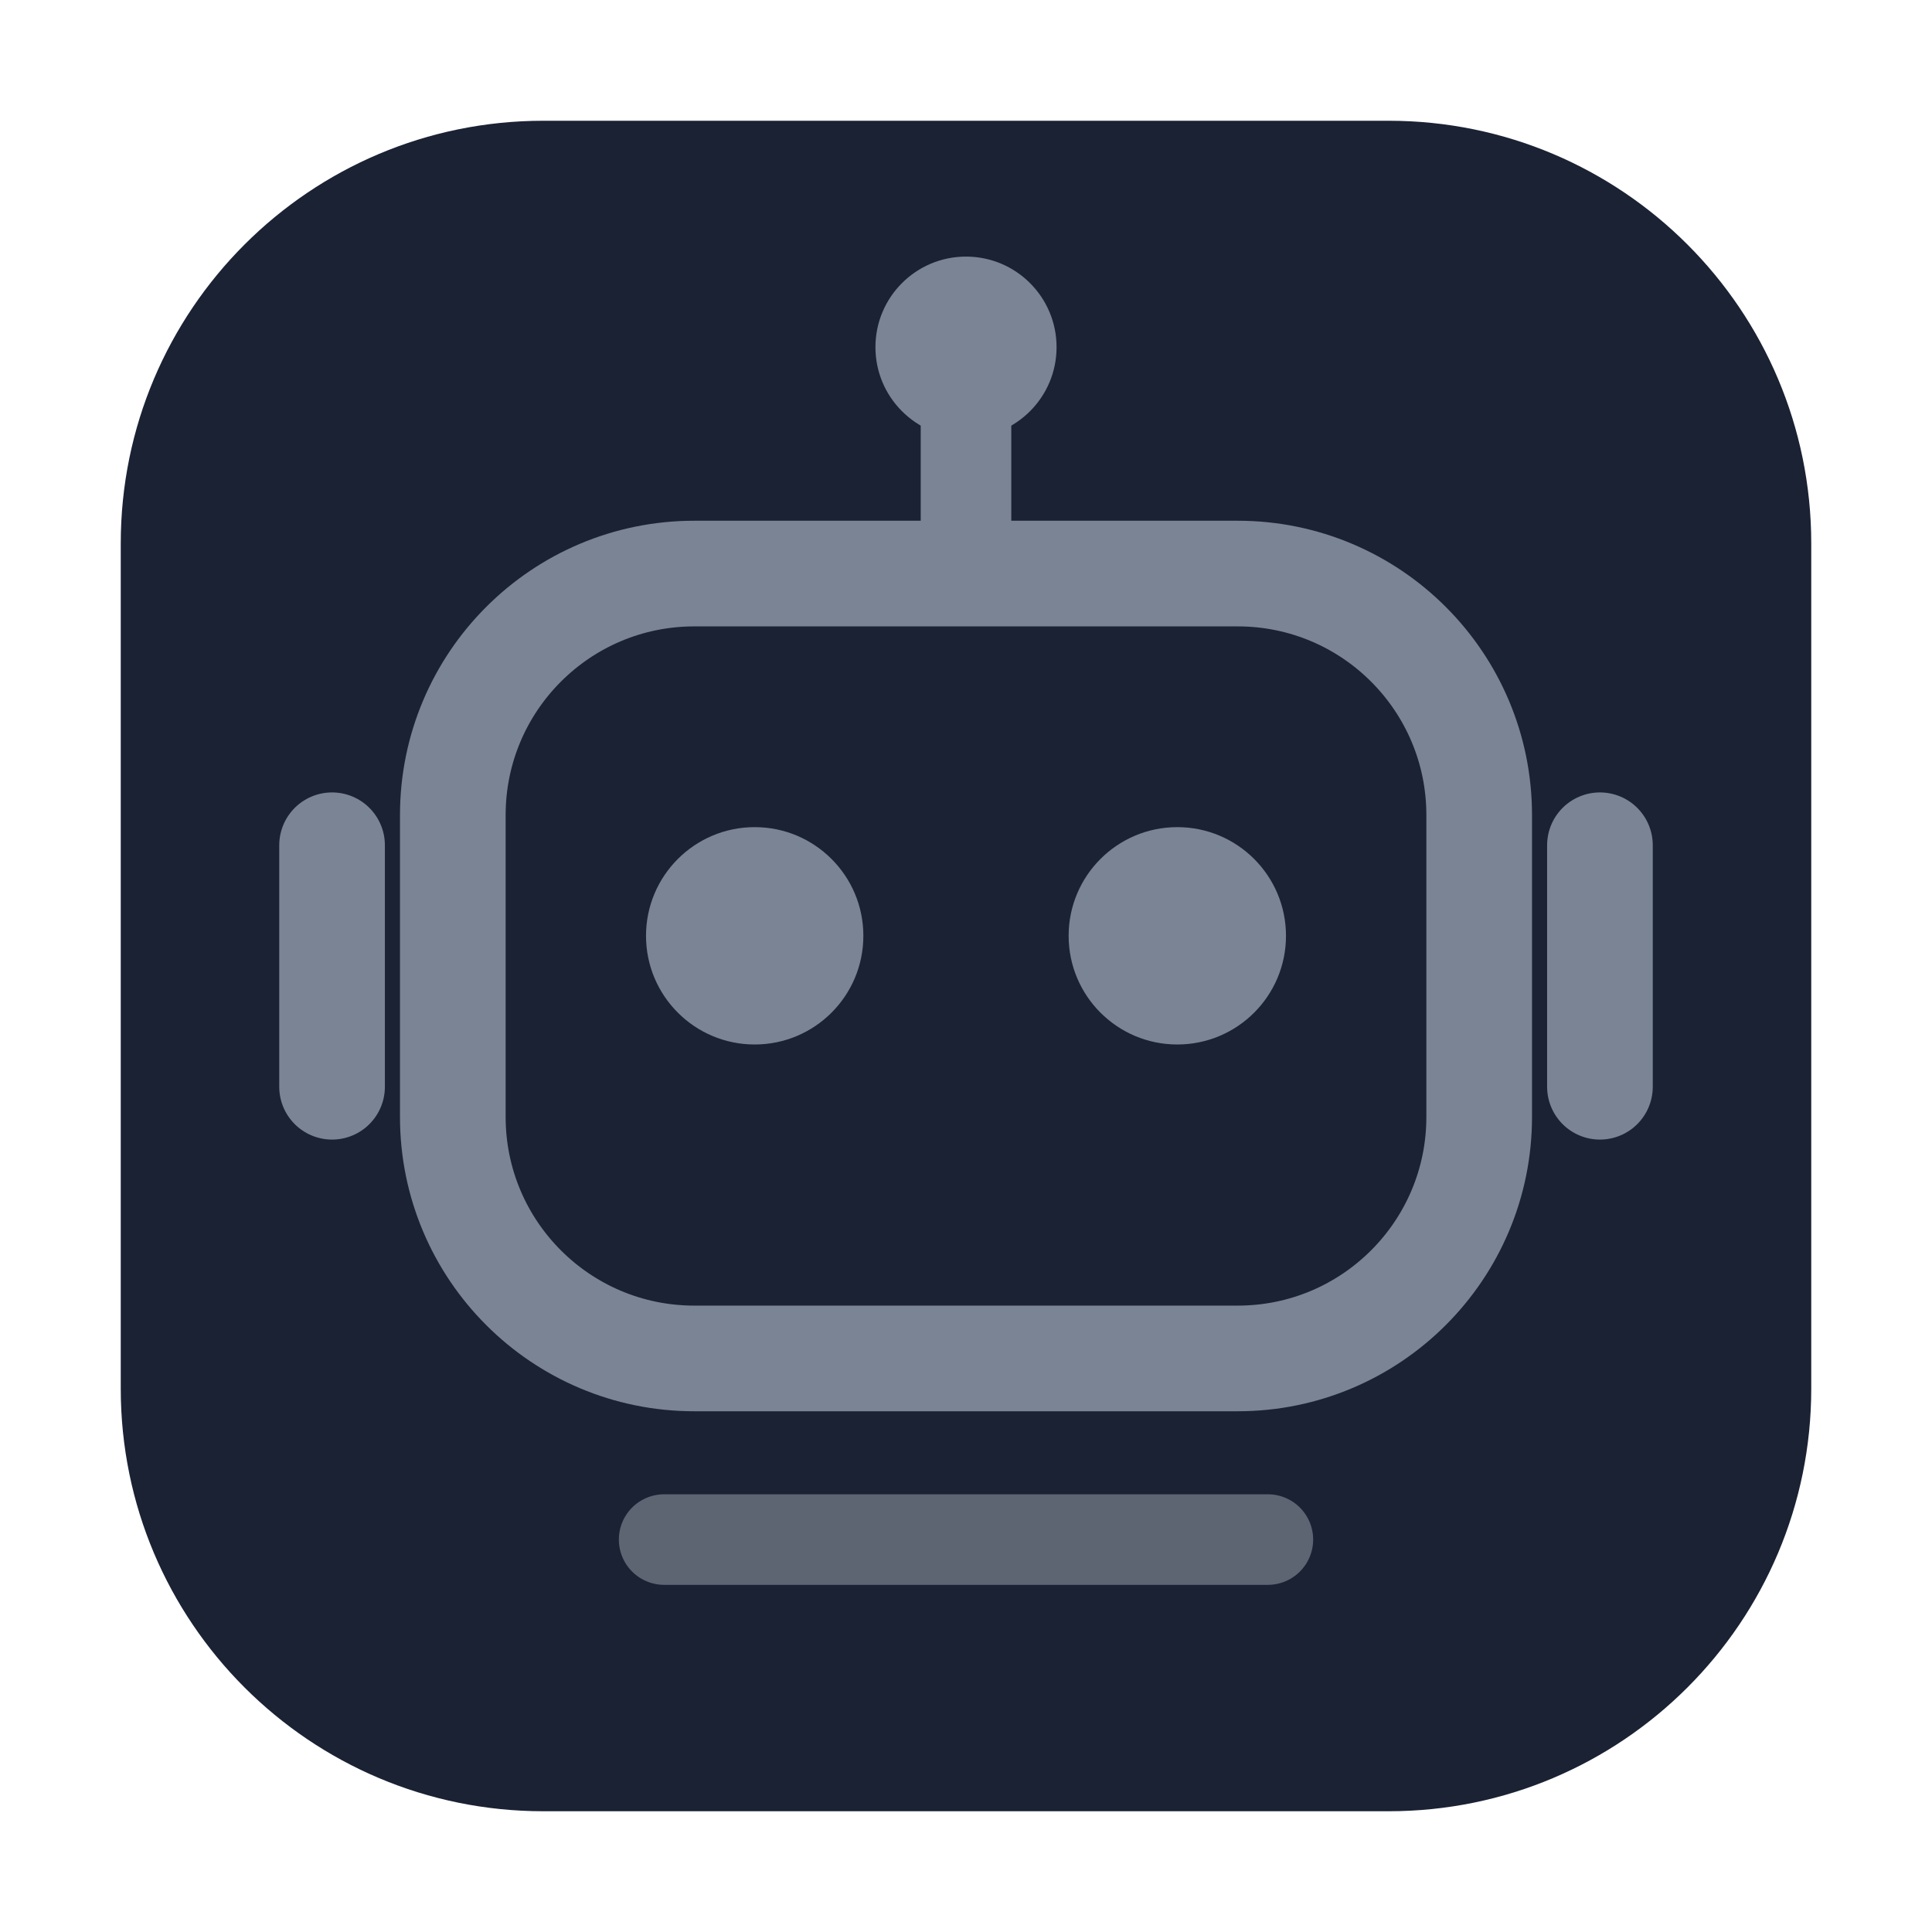
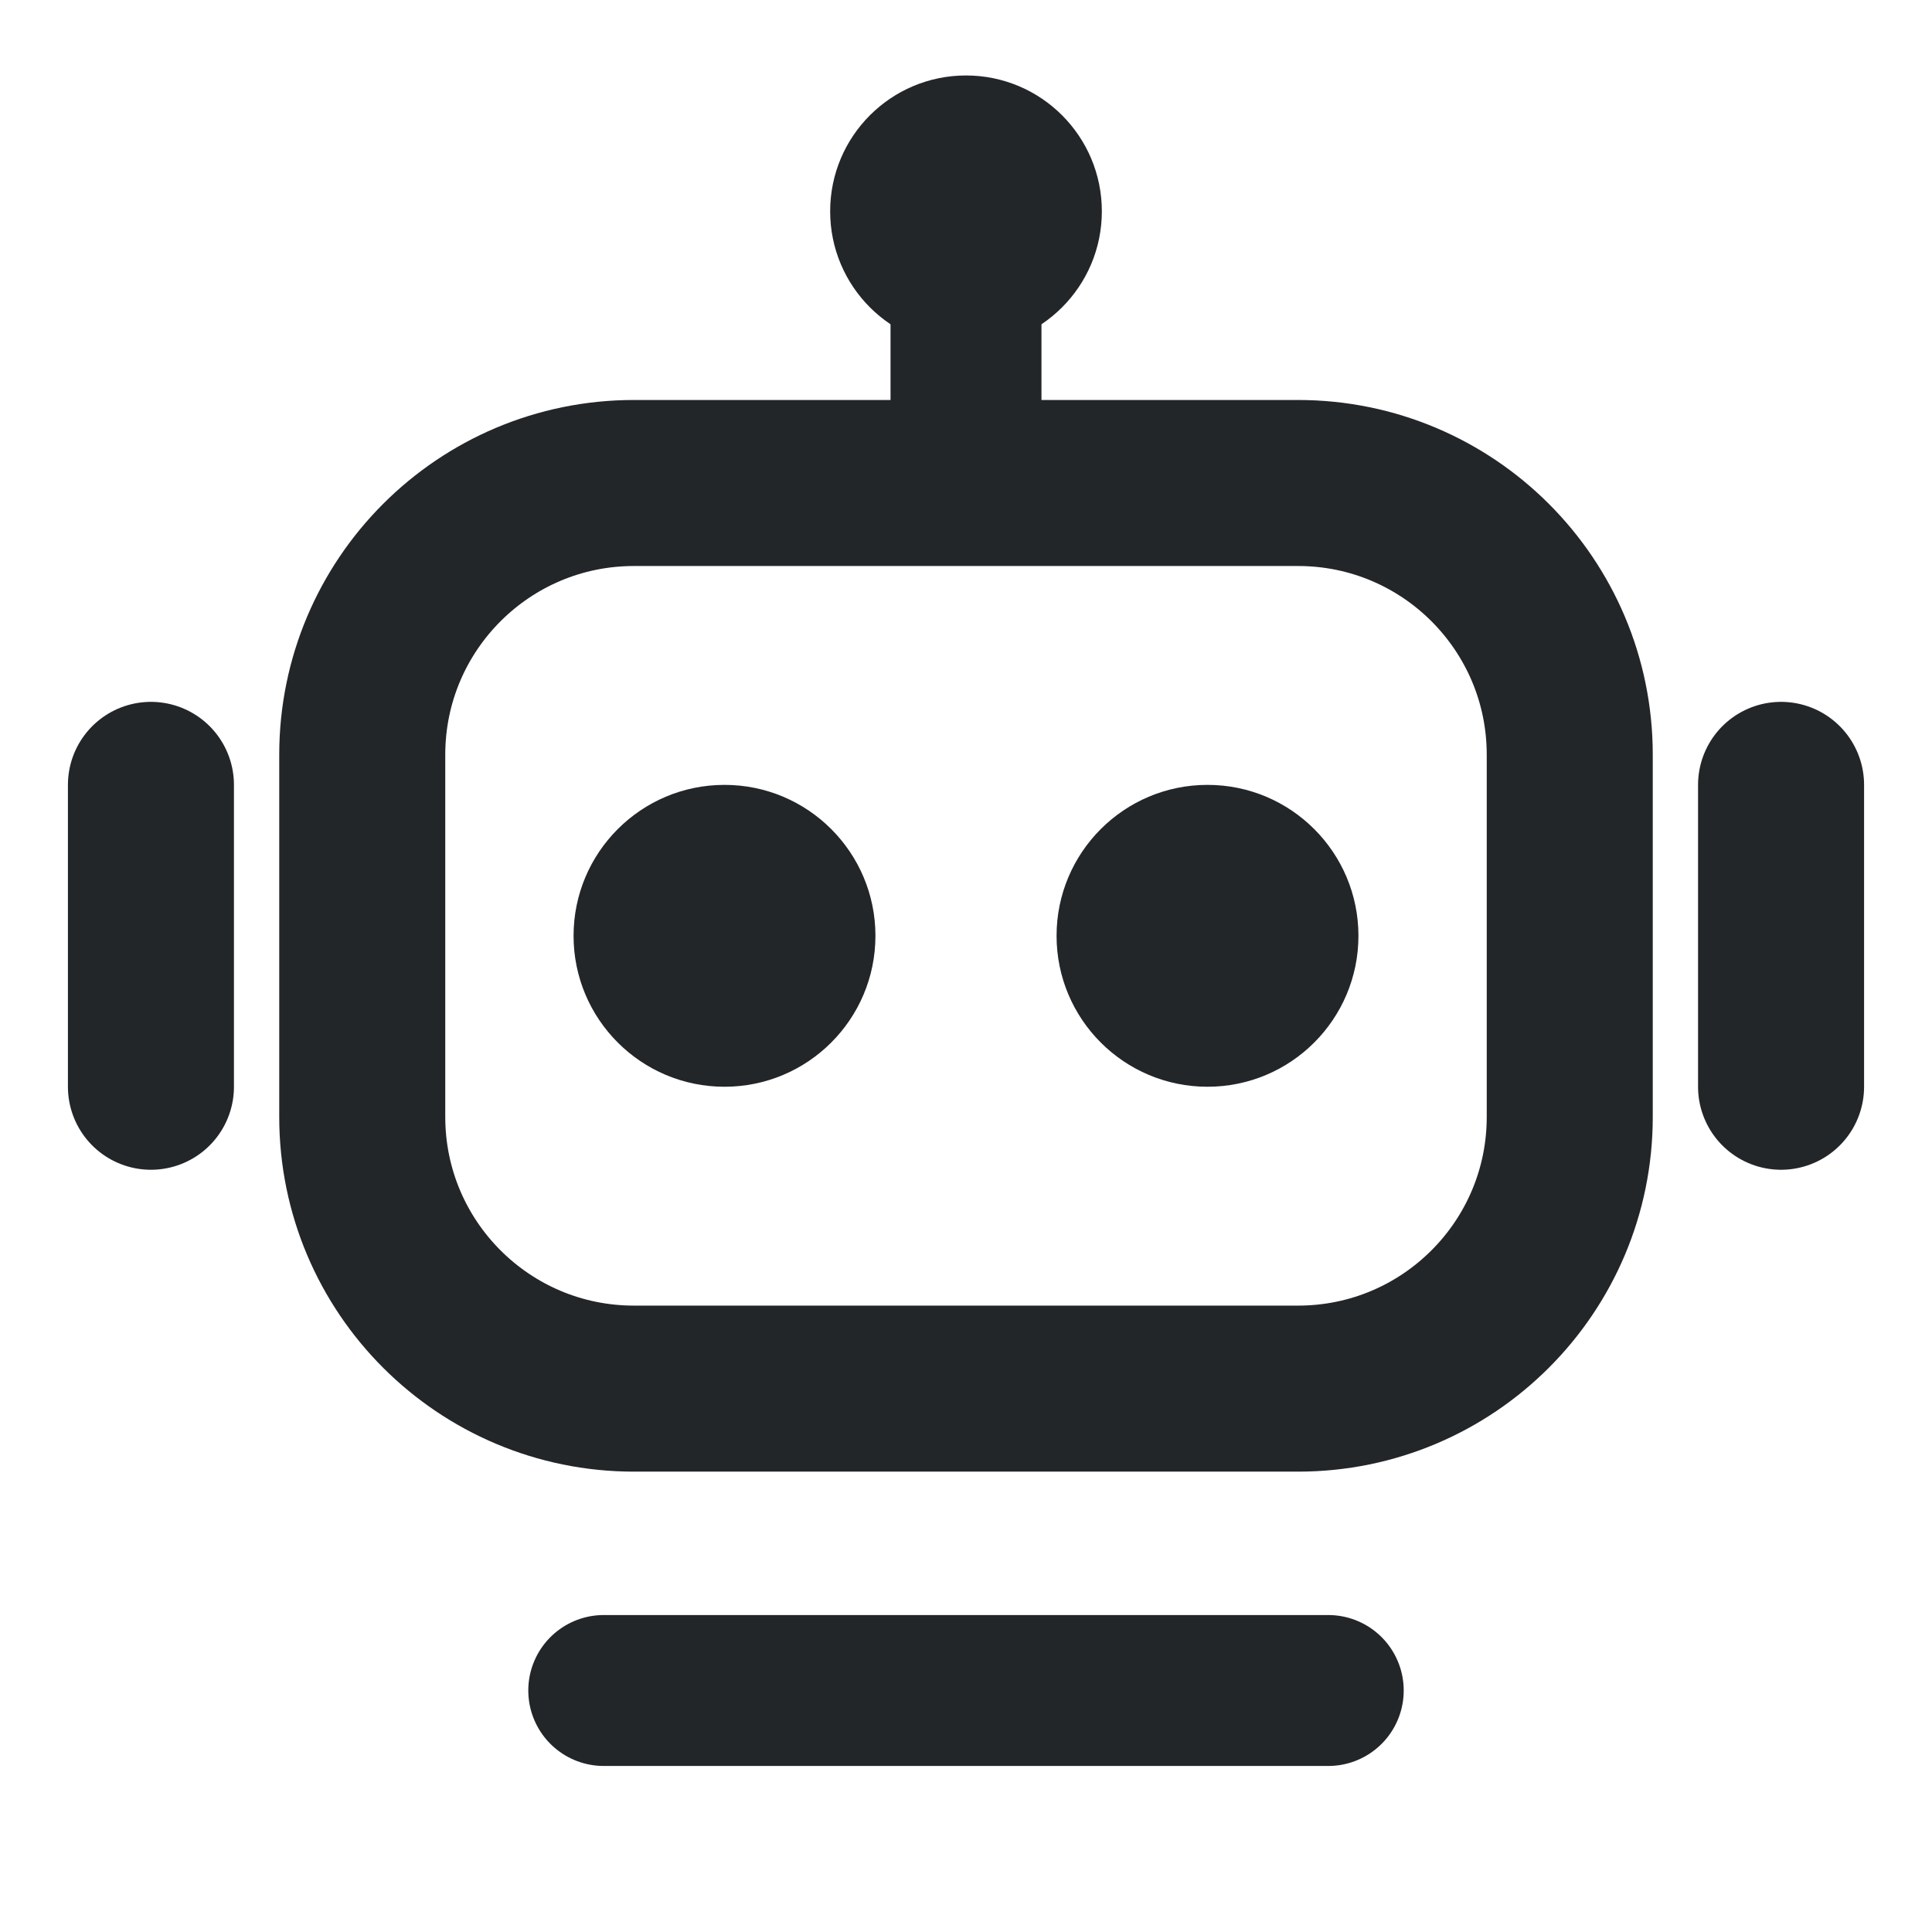
- <svg xmlns="http://www.w3.org/2000/svg" viewBox="0 0 64 64">
-   <rect x="4" y="4" width="56" height="56" rx="14" fill="#1a2234" />
-   <line x1="32" y1="13" x2="32" y2="19" stroke="#7b8494" stroke-width="3" stroke-linecap="round" />
-   <circle cx="32" cy="11.5" r="3" fill="#7b8494" />
-   <rect x="15" y="19" width="34" height="26" rx="8" fill="none" stroke="#7b8494" stroke-width="3.5" />
-   <circle cx="25" cy="31" r="3.6" fill="#7b8494" />
-   <circle cx="39" cy="31" r="3.6" fill="#7b8494" />
-   <line x1="11" y1="28" x2="11" y2="36" stroke="#7b8494" stroke-width="3.5" stroke-linecap="round" />
-   <line x1="53" y1="28" x2="53" y2="36" stroke="#7b8494" stroke-width="3.5" stroke-linecap="round" />
-   <path d="M22 51 h20" stroke="#5d6573" stroke-width="3" stroke-linecap="round" />
+ <svg xmlns="http://www.w3.org/2000/svg" width="16" height="16" viewBox="0 0 64 64">
+   <defs>
+     <style type="text/css" id="current-color-scheme">.ColorScheme-Text { color:#232629; }</style>
+   </defs>
+   <g class="ColorScheme-Text" fill="none" stroke="currentColor" stroke-linecap="round">
+     <line x1="32" y1="9" x2="32" y2="16" stroke-width="5" />
+     <rect x="12" y="16" width="40" height="30" rx="9" stroke-width="5.5" />
+     <line x1="5" y1="26" x2="5" y2="36" stroke-width="5.5" />
+     <line x1="59" y1="26" x2="59" y2="36" stroke-width="5.5" />
+     <path d="M20 56 h24" stroke-width="5" />
+   </g>
+   <g class="ColorScheme-Text" fill="currentColor">
+     <circle cx="32" cy="7" r="4.5" />
+     <circle cx="24" cy="31" r="5" />
+     <circle cx="40" cy="31" r="5" />
+   </g>
</svg>
